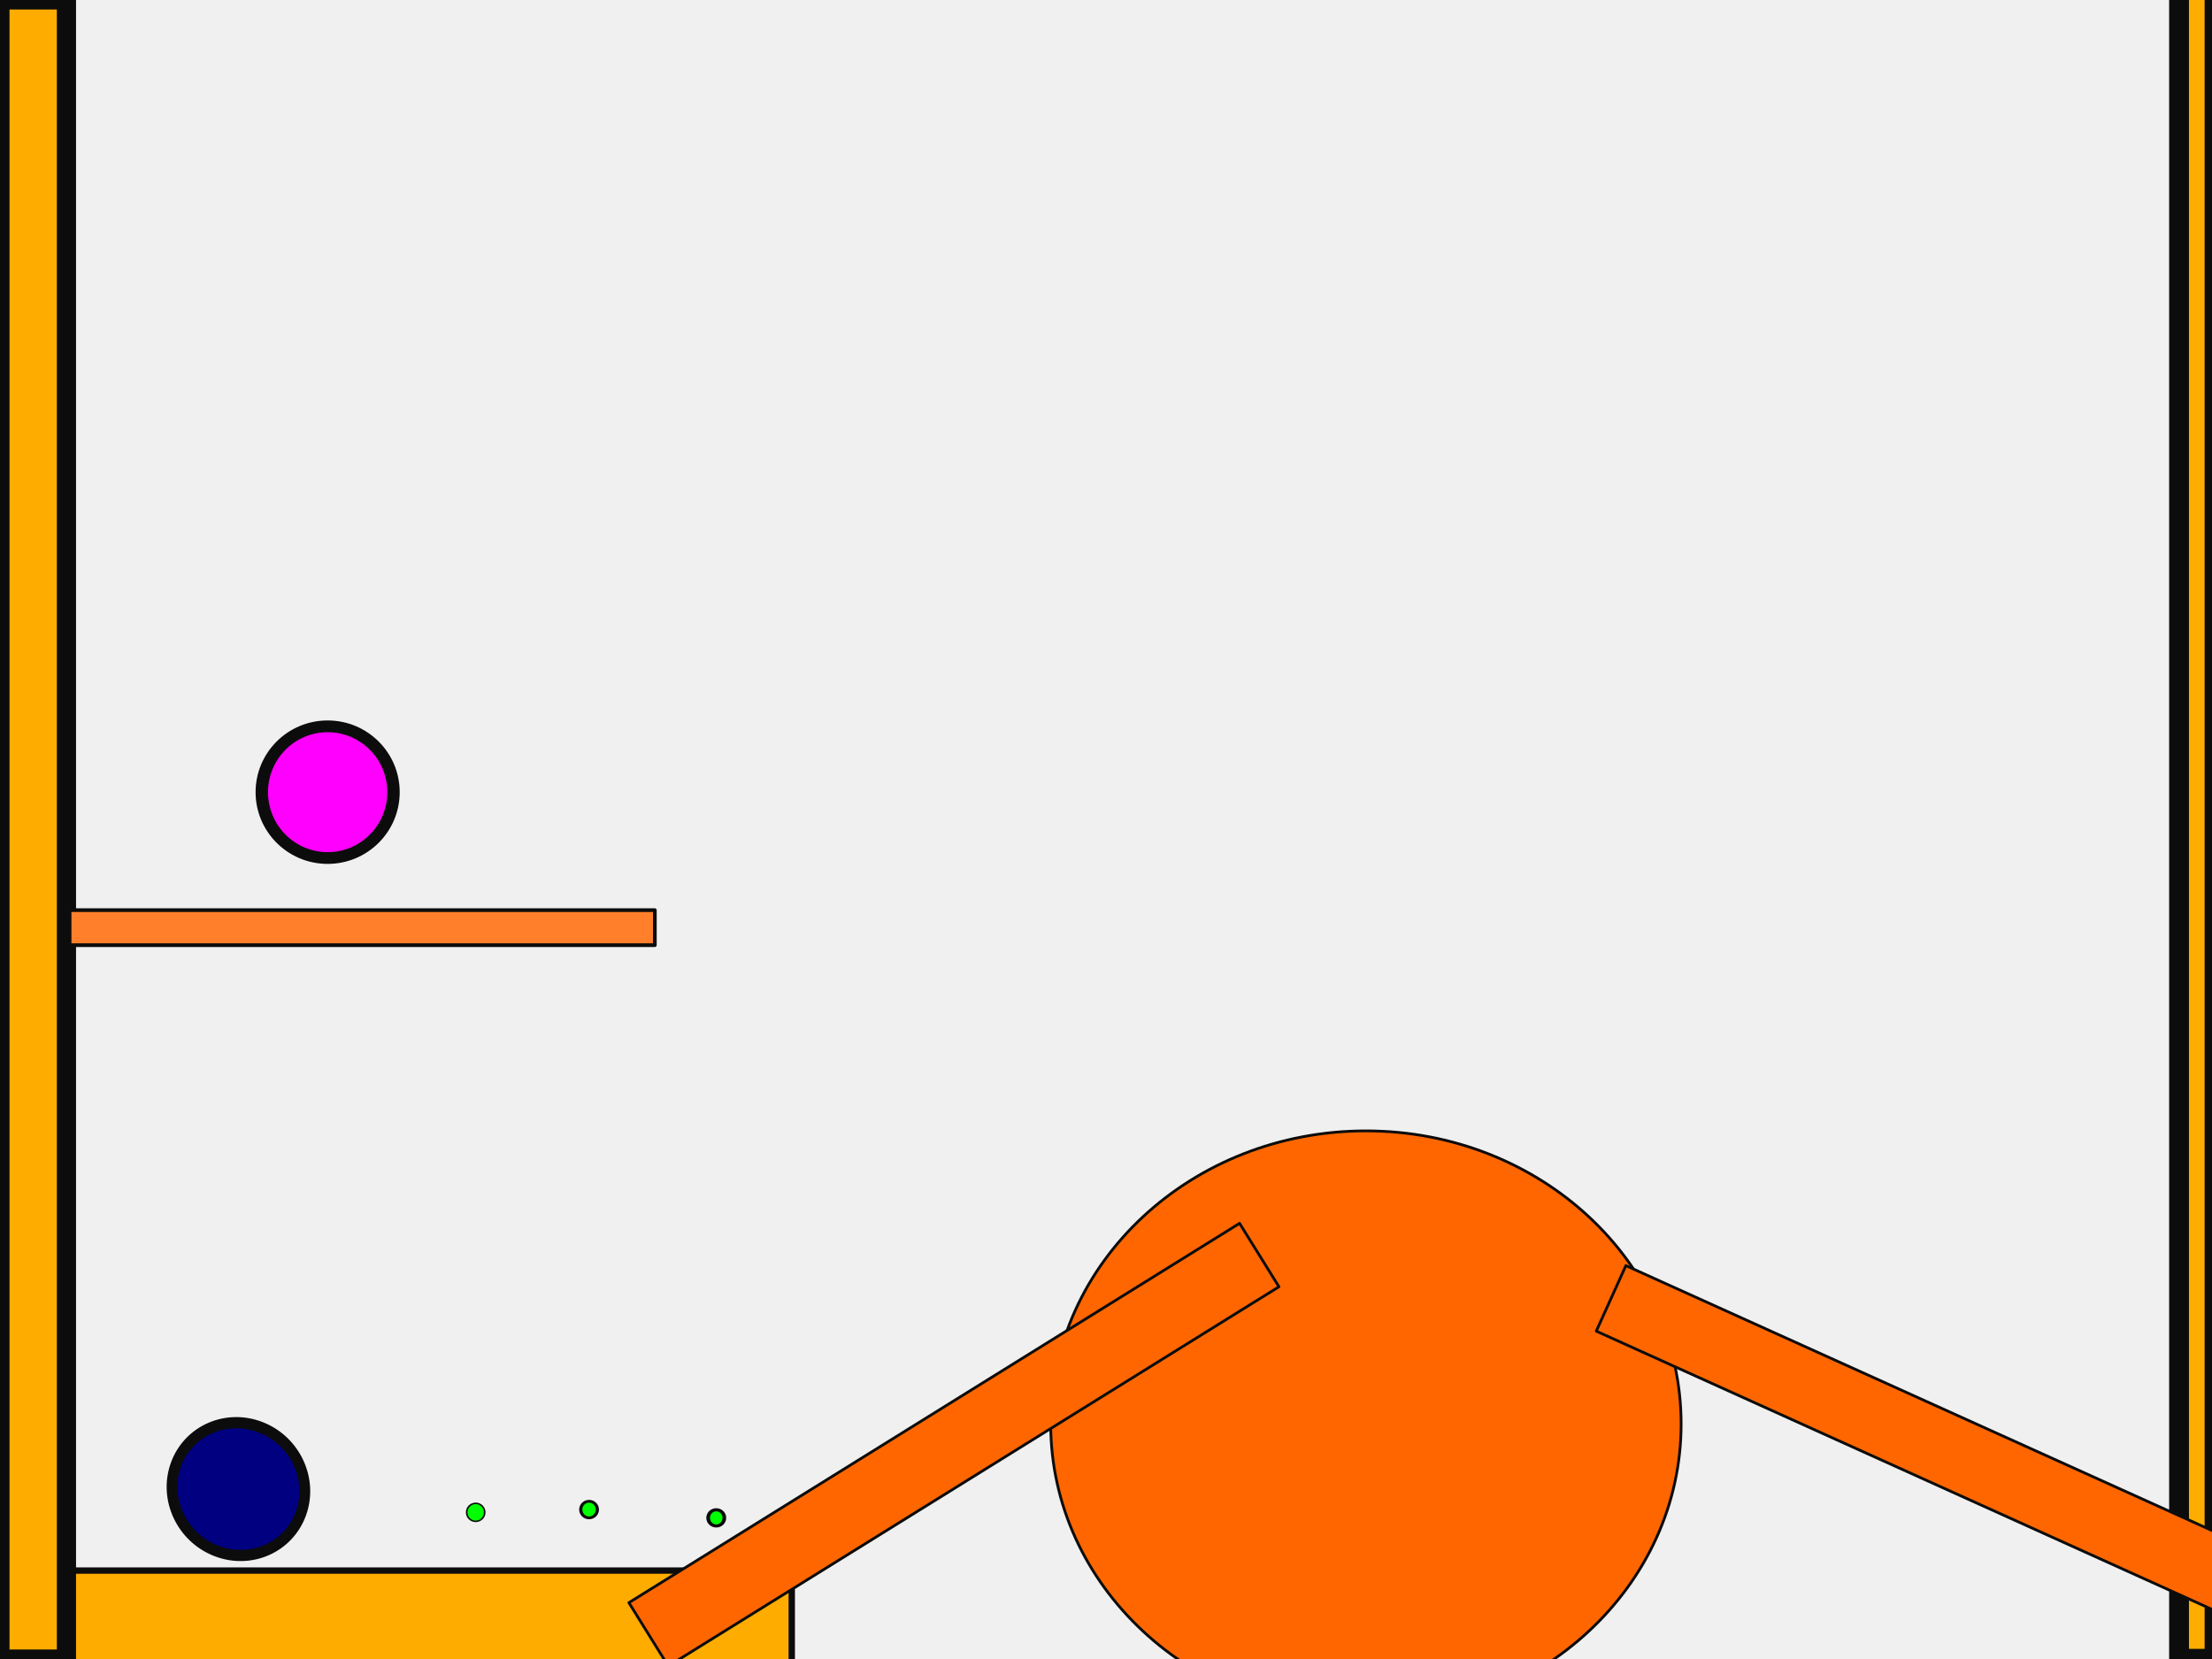
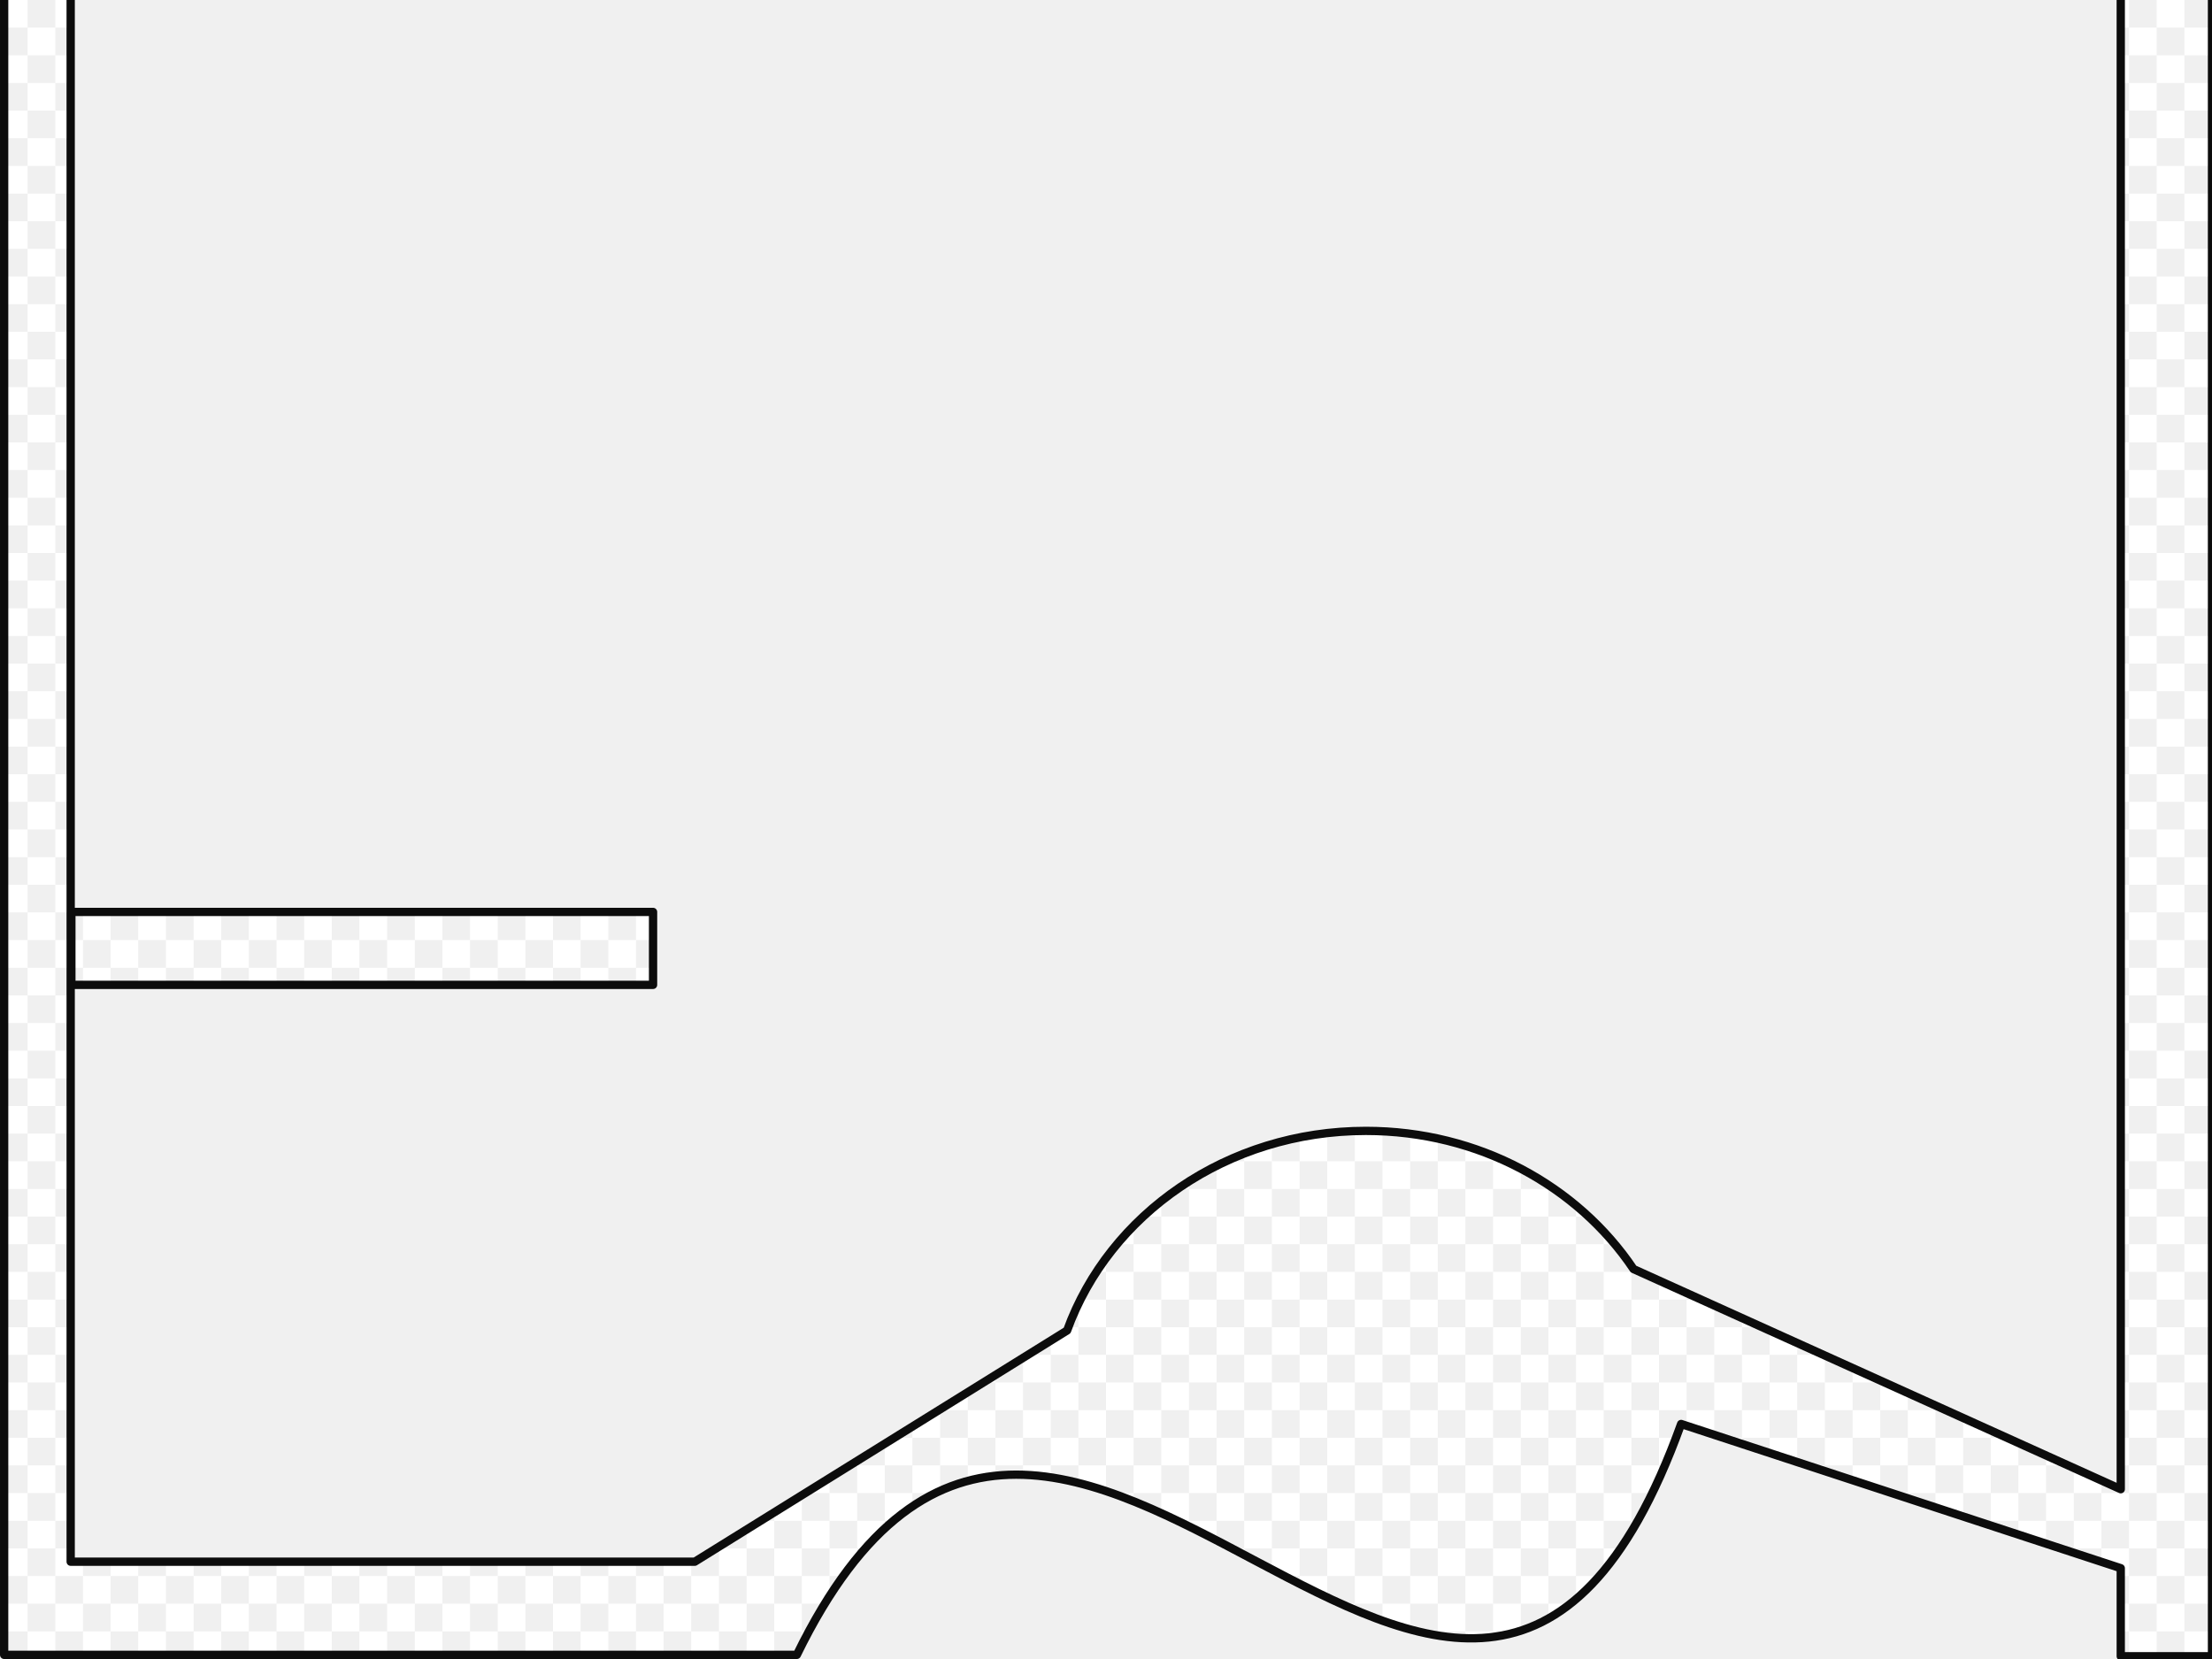
<svg xmlns="http://www.w3.org/2000/svg" width="800" height="600" id="svg2" version="1.1">
  <defs id="defs2824">
-     </defs>
-   <g id="layer1" style="display:inline">
-     <rect style="fill:#ffac00;fill-opacity:1;fill-rule:nonzero;stroke:#0c0c0c;stroke-width:2.302;stroke-linecap:round;stroke-linejoin:round;stroke-miterlimit:4;stroke-opacity:1;stroke-dasharray:none" id="rect2844" width="286.698" height="33.698" x="-0.349" y="568.013" />
-     <rect style="fill:#ffac00;fill-opacity:1;fill-rule:nonzero;stroke:#0c0c0c;stroke-width:7.171;stroke-linecap:round;stroke-linejoin:round;stroke-miterlimit:4;stroke-opacity:1;stroke-dasharray:none" id="rect2876" width="12.829" height="723.829" x="788.085" y="-123.915" />
-     <rect style="fill:#ffac00;fill-opacity:1;fill-rule:nonzero;stroke:#0c0c0c;stroke-width:6.942;stroke-linecap:round;stroke-linejoin:round;stroke-miterlimit:4;stroke-opacity:1;stroke-dasharray:none" id="rect2878" width="24.058" height="600.058" x="-0.029" y="-0.029" />
-     <path style="fill:#00ff00;fill-opacity:1;fill-rule:nonzero;stroke:#0c0c0c;stroke-width:5;stroke-linecap:round;stroke-linejoin:round;stroke-miterlimit:4;stroke-opacity:1;stroke-dasharray:none" id="path3004" d="m 278,372 a 27.5,30 0 1 1 -55,0 27.5,30 0 1 1 55,0 z" transform="matrix(0.1185308,0,0,0.1086532,142.3513,506.5377)" game_data="sprite=food" />
-     <path style="fill:#00ff00;fill-opacity:1;fill-rule:nonzero;stroke:#0c0c0c;stroke-width:5;stroke-linecap:round;stroke-linejoin:round;stroke-miterlimit:4;stroke-opacity:1;stroke-dasharray:none" id="path3006" d="m 315,402 a 13,15 0 1 1 -26,0 13,15 0 1 1 26,0 z" game_data="sprite=food" transform="matrix(0.2311751,0,0,0.2003517,143.2284,465.4153)" />
-     <path style="fill:#00ff00;fill-opacity:1;fill-rule:nonzero;stroke:#0c0c0c;stroke-width:5;stroke-linecap:round;stroke-linejoin:round;stroke-miterlimit:4;stroke-opacity:1;stroke-dasharray:none" id="path3008" d="m 399,440 a 11,13 0 1 1 -22,0 11,13 0 1 1 22,0 z" game_data="sprite=food" transform="matrix(0.2664208,0,0,0.225433,155.6721,449.7662)" />
-     <path style="fill:#ff00ff;fill-opacity:1;fill-rule:nonzero;stroke:#0c0c0c;stroke-width:5;stroke-linecap:round;stroke-linejoin:round;stroke-miterlimit:4;stroke-opacity:1;stroke-dasharray:none" id="path3012" d="m 647,340 a 26.5,28 0 1 1 -53,0 26.5,28 0 1 1 53,0 z" game_data="sprite=gaswoman" transform="matrix(0.8986554,0,0,0.8505131,-439.1157,-2.67446)" />
-     <rect style="fill:#ff0000;fill-opacity:1;fill-rule:nonzero;stroke:#0c0c0c;stroke-width:7.824;stroke-linecap:round;stroke-linejoin:round;stroke-miterlimit:4;stroke-opacity:1;stroke-dasharray:none" id="rect3133" width="905.176" height="31.176" x="62.412" y="680.412" game_data="sprite=game_over" />
-     <rect style="fill:#ff7f2a;fill-opacity:1;fill-rule:nonzero;stroke:#0c0c0c;stroke-width:1.339;stroke-linecap:round;stroke-linejoin:round;stroke-miterlimit:4;stroke-opacity:1;stroke-dasharray:none" id="rect2841" width="211.661" height="12.661" x="25.169" y="329.169" />
-     <path style="fill:#ff6600;fill-opacity:1;fill-rule:nonzero;stroke:#0c0c0c;stroke-width:1;stroke-linecap:round;stroke-linejoin:round;stroke-miterlimit:4;stroke-opacity:1;stroke-dasharray:none" id="path2876" d="m 541,532 a 114,106 0 1 1 -228,0 114,106 0 1 1 228,0 z" transform="translate(67,-17)" />
-     <rect style="fill:#ff6600;fill-opacity:1;fill-rule:nonzero;stroke:#0c0c0c;stroke-width:1;stroke-linecap:round;stroke-linejoin:round;stroke-miterlimit:4;stroke-opacity:1;stroke-dasharray:none" id="rect2881" width="308" height="26" x="724.343" y="174.965" transform="matrix(0.9112682,0.4118134,-0.4118134,0.9112682,0,0)" />
-     <rect style="fill:#ff6600;fill-opacity:1;fill-rule:nonzero;stroke:#0c0c0c;stroke-width:1;stroke-linecap:round;stroke-linejoin:round;stroke-miterlimit:4;stroke-opacity:1;stroke-dasharray:none" id="rect2883" width="260" height="27" x="-112.65" y="612.384" transform="matrix(0.8494477,-0.5276728,0.5276728,0.8494477,0,0)" />
+     <pattern id="Checkerboardwhite" patternTransform="translate(0,0) scale(10,10)" height="2" width="2" patternUnits="userSpaceOnUse">
+       <rect id="rect4490" height="1" width="1" y="0" x="0" style="fill:white;stroke:none" />
+       <rect id="rect4492" height="1" width="1" y="1" x="1" style="fill:white;stroke:none" />
+     </pattern>
+   </defs>
+   <g id="layer1" style="display:none">
+     <rect style="fill:#ffac00;fill-opacity:1;fill-rule:nonzero;stroke:#0c0c0c;stroke-width:3;stroke-linecap:round;stroke-linejoin:round;stroke-miterlimit:4;stroke-opacity:1;stroke-dasharray:none" id="rect2844" width="286.698" height="33.698" x="1.5" y="564.802" />
+     <rect style="fill:#ffac00;fill-opacity:1;fill-rule:nonzero;stroke:#0c0c0c;stroke-width:3;stroke-linecap:round;stroke-linejoin:round;stroke-miterlimit:4;stroke-opacity:1;stroke-dasharray:none" id="rect2876" width="33.022" height="722.022" x="766.989" y="-123.011" />
+     <rect style="fill:#ffac00;fill-opacity:1;fill-rule:nonzero;stroke:#0c0c0c;stroke-width:3;stroke-linecap:round;stroke-linejoin:round;stroke-miterlimit:4;stroke-opacity:1;stroke-dasharray:none" id="rect2878" width="24.058" height="600.058" x="1.5" y="-1.558" />
+     <path style="fill:#00ff00;fill-opacity:1;fill-rule:nonzero;stroke:#0c0c0c;stroke-width:5;stroke-linecap:round;stroke-linejoin:round;stroke-miterlimit:4;stroke-opacity:1;stroke-dasharray:none" id="path3004" d="m 278,372 a 27.5,30 0 1 1 -55,0 27.5,30 0 1 1 55,0 z" transform="matrix(0.1185308,0,0,0.1086532,133.3513,503.5377)" game_data="sprite=food" />
+     <path style="fill:#00ff00;fill-opacity:1;fill-rule:nonzero;stroke:#0c0c0c;stroke-width:5;stroke-linecap:round;stroke-linejoin:round;stroke-miterlimit:4;stroke-opacity:1;stroke-dasharray:none" id="path3006" d="m 315,402 a 13,15 0 1 1 -26,0 13,15 0 1 1 26,0 z" game_data="sprite=food" transform="matrix(0.2311751,0,0,0.2003517,134.2284,463.4153)" />
+     <path style="fill:#00ff00;fill-opacity:1;fill-rule:nonzero;stroke:#0c0c0c;stroke-width:5;stroke-linecap:round;stroke-linejoin:round;stroke-miterlimit:4;stroke-opacity:1;stroke-dasharray:none" id="path3008" d="m 399,440 a 11,13 0 1 1 -22,0 11,13 0 1 1 22,0 z" game_data="sprite=food" transform="matrix(0.2664208,0,0,0.225433,131.6721,442.7662)" />
+     <path style="fill:#ff00ff;fill-opacity:1;fill-rule:nonzero;stroke:#0c0c0c;stroke-width:5;stroke-linecap:round;stroke-linejoin:round;stroke-miterlimit:4;stroke-opacity:1;stroke-dasharray:none" id="path3012" d="m 647,340 a 26.5,28 0 1 1 -53,0 26.5,28 0 1 1 53,0 z" game_data="sprite=gaswoman" transform="matrix(0.8986554,0,0,0.8505131,-440.1157,-1.67446)" />
+     <rect style="fill:#ff7f2a;fill-opacity:1;fill-rule:nonzero;stroke:#0c0c0c;stroke-width:3;stroke-linecap:round;stroke-linejoin:round;stroke-miterlimit:4;stroke-opacity:1;stroke-dasharray:none" id="rect2841" width="210.347" height="26.347" x="25.827" y="329.827" />
+     <path style="fill:#ff6600;fill-opacity:1;fill-rule:nonzero;stroke:#0c0c0c;stroke-width:3;stroke-linecap:round;stroke-linejoin:round;stroke-miterlimit:4;stroke-opacity:1;stroke-dasharray:none" id="path2876" d="m 541,532 a 114,106 0 1 1 -228,0 114,106 0 1 1 228,0 z" transform="translate(67,-17)" />
+     <rect style="fill:#ff6600;fill-opacity:1;fill-rule:nonzero;stroke:#0c0c0c;stroke-width:3;stroke-linecap:round;stroke-linejoin:round;stroke-miterlimit:4;stroke-opacity:1;stroke-dasharray:none" id="rect2881" width="308" height="26" x="724.343" y="174.965" transform="matrix(0.9112682,0.4118134,-0.4118134,0.9112682,0,0)" />
+     <rect style="fill:#ff6600;fill-opacity:1;fill-rule:nonzero;stroke:#0c0c0c;stroke-width:3;stroke-linecap:round;stroke-linejoin:round;stroke-miterlimit:4;stroke-opacity:1;stroke-dasharray:none" id="rect2883" width="260" height="27" x="-112.65" y="612.384" transform="matrix(0.8494477,-0.5276728,0.5276728,0.8494477,0,0)" />
  </g>
-   <g id="layer2" style="display:inline">
-     <path style="fill:#000080;fill-opacity:1;fill-rule:nonzero;stroke:#0c0c0c;stroke-width:5;stroke-linecap:round;stroke-linejoin:round;stroke-miterlimit:4;stroke-opacity:1;stroke-dasharray:none" id="path2974" d="m 665,152.5 a 31,29.5 0 1 1 -62,0 31,29.5 0 1 1 62,0 z" transform="matrix(0.7287678,0.2859325,-0.275495,0.7563782,-333.7926,241.9171)" game_data="sprite=gasman" />
+   <g id="layer2" style="display:none">
+     <path style="fill:#000080;fill-opacity:1;fill-rule:nonzero;stroke:#0c0c0c;stroke-width:5;stroke-linecap:round;stroke-linejoin:round;stroke-miterlimit:4;stroke-opacity:1;stroke-dasharray:none" id="path2974" d="m 665,152.5 a 31,29.5 0 1 1 -62,0 31,29.5 0 1 1 62,0 z" transform="matrix(0.7287678,0.2859325,-0.275495,0.7563782,-334.7926,232.9171)" game_data="sprite=gasman" />
+   </g>
+   <g style="display:inline" id="g7477">
+     <path style="fill:url(#Checkerboardwhite);fill-opacity:1.0;fill-rule:nonzero;stroke:#0c0c0c;stroke-width:3;stroke-linecap:round;stroke-linejoin:round;stroke-miterlimit:4;stroke-opacity:1;stroke-dasharray:none" d="m 767,-123 0,661.594 -176.219,-79.625 C 570.648,428.967 534.834,409 494,409 c -50.246,0 -92.884,30.224 -108.062,72.188 l -134.656,83.625 -225.719,0 0,-566.375 -24.062,0 0,566.375 0,33.688 246.719,0 39.969,0 C 383.794,402.484 529.697,732.416 608,515 l 159,52.156 0,31.844 33,0 0,-16.906 0,-28.562 0,-676.531 -33,0 z m -741.188,452.812 0,26.375 210.375,0 0,-26.375 -210.375,0 z" id="rect7479" />
  </g>
</svg>
